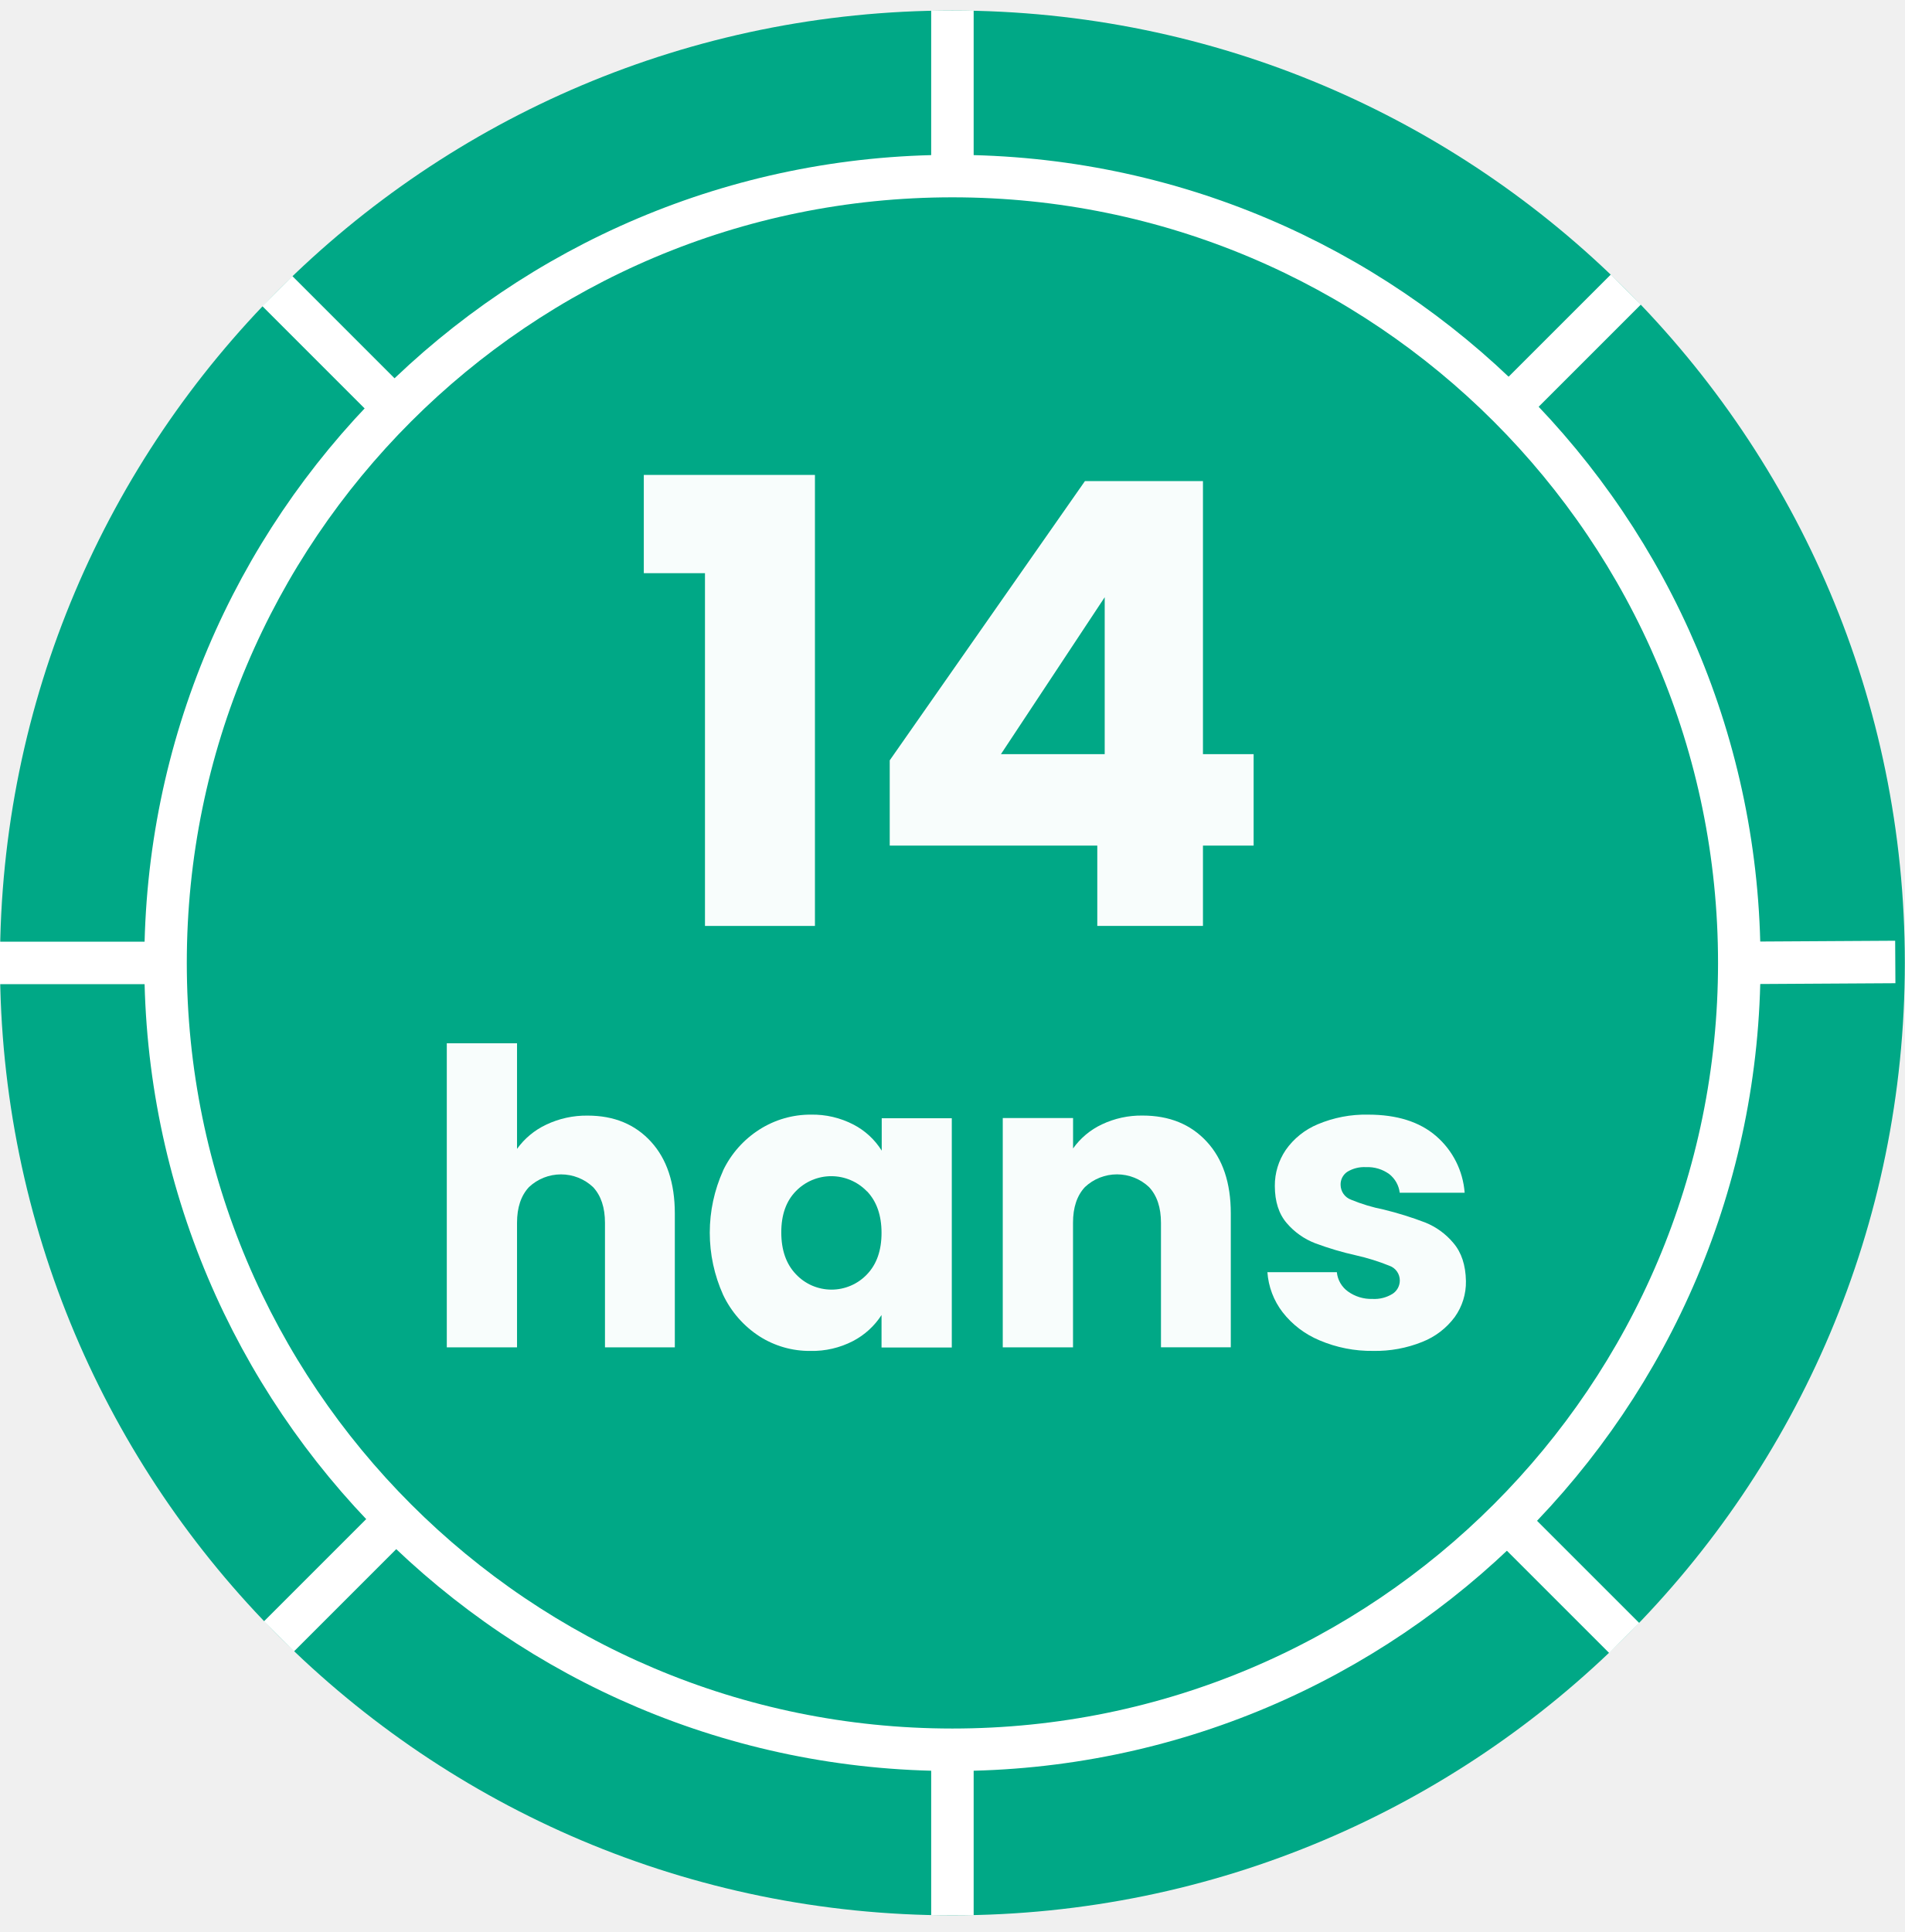
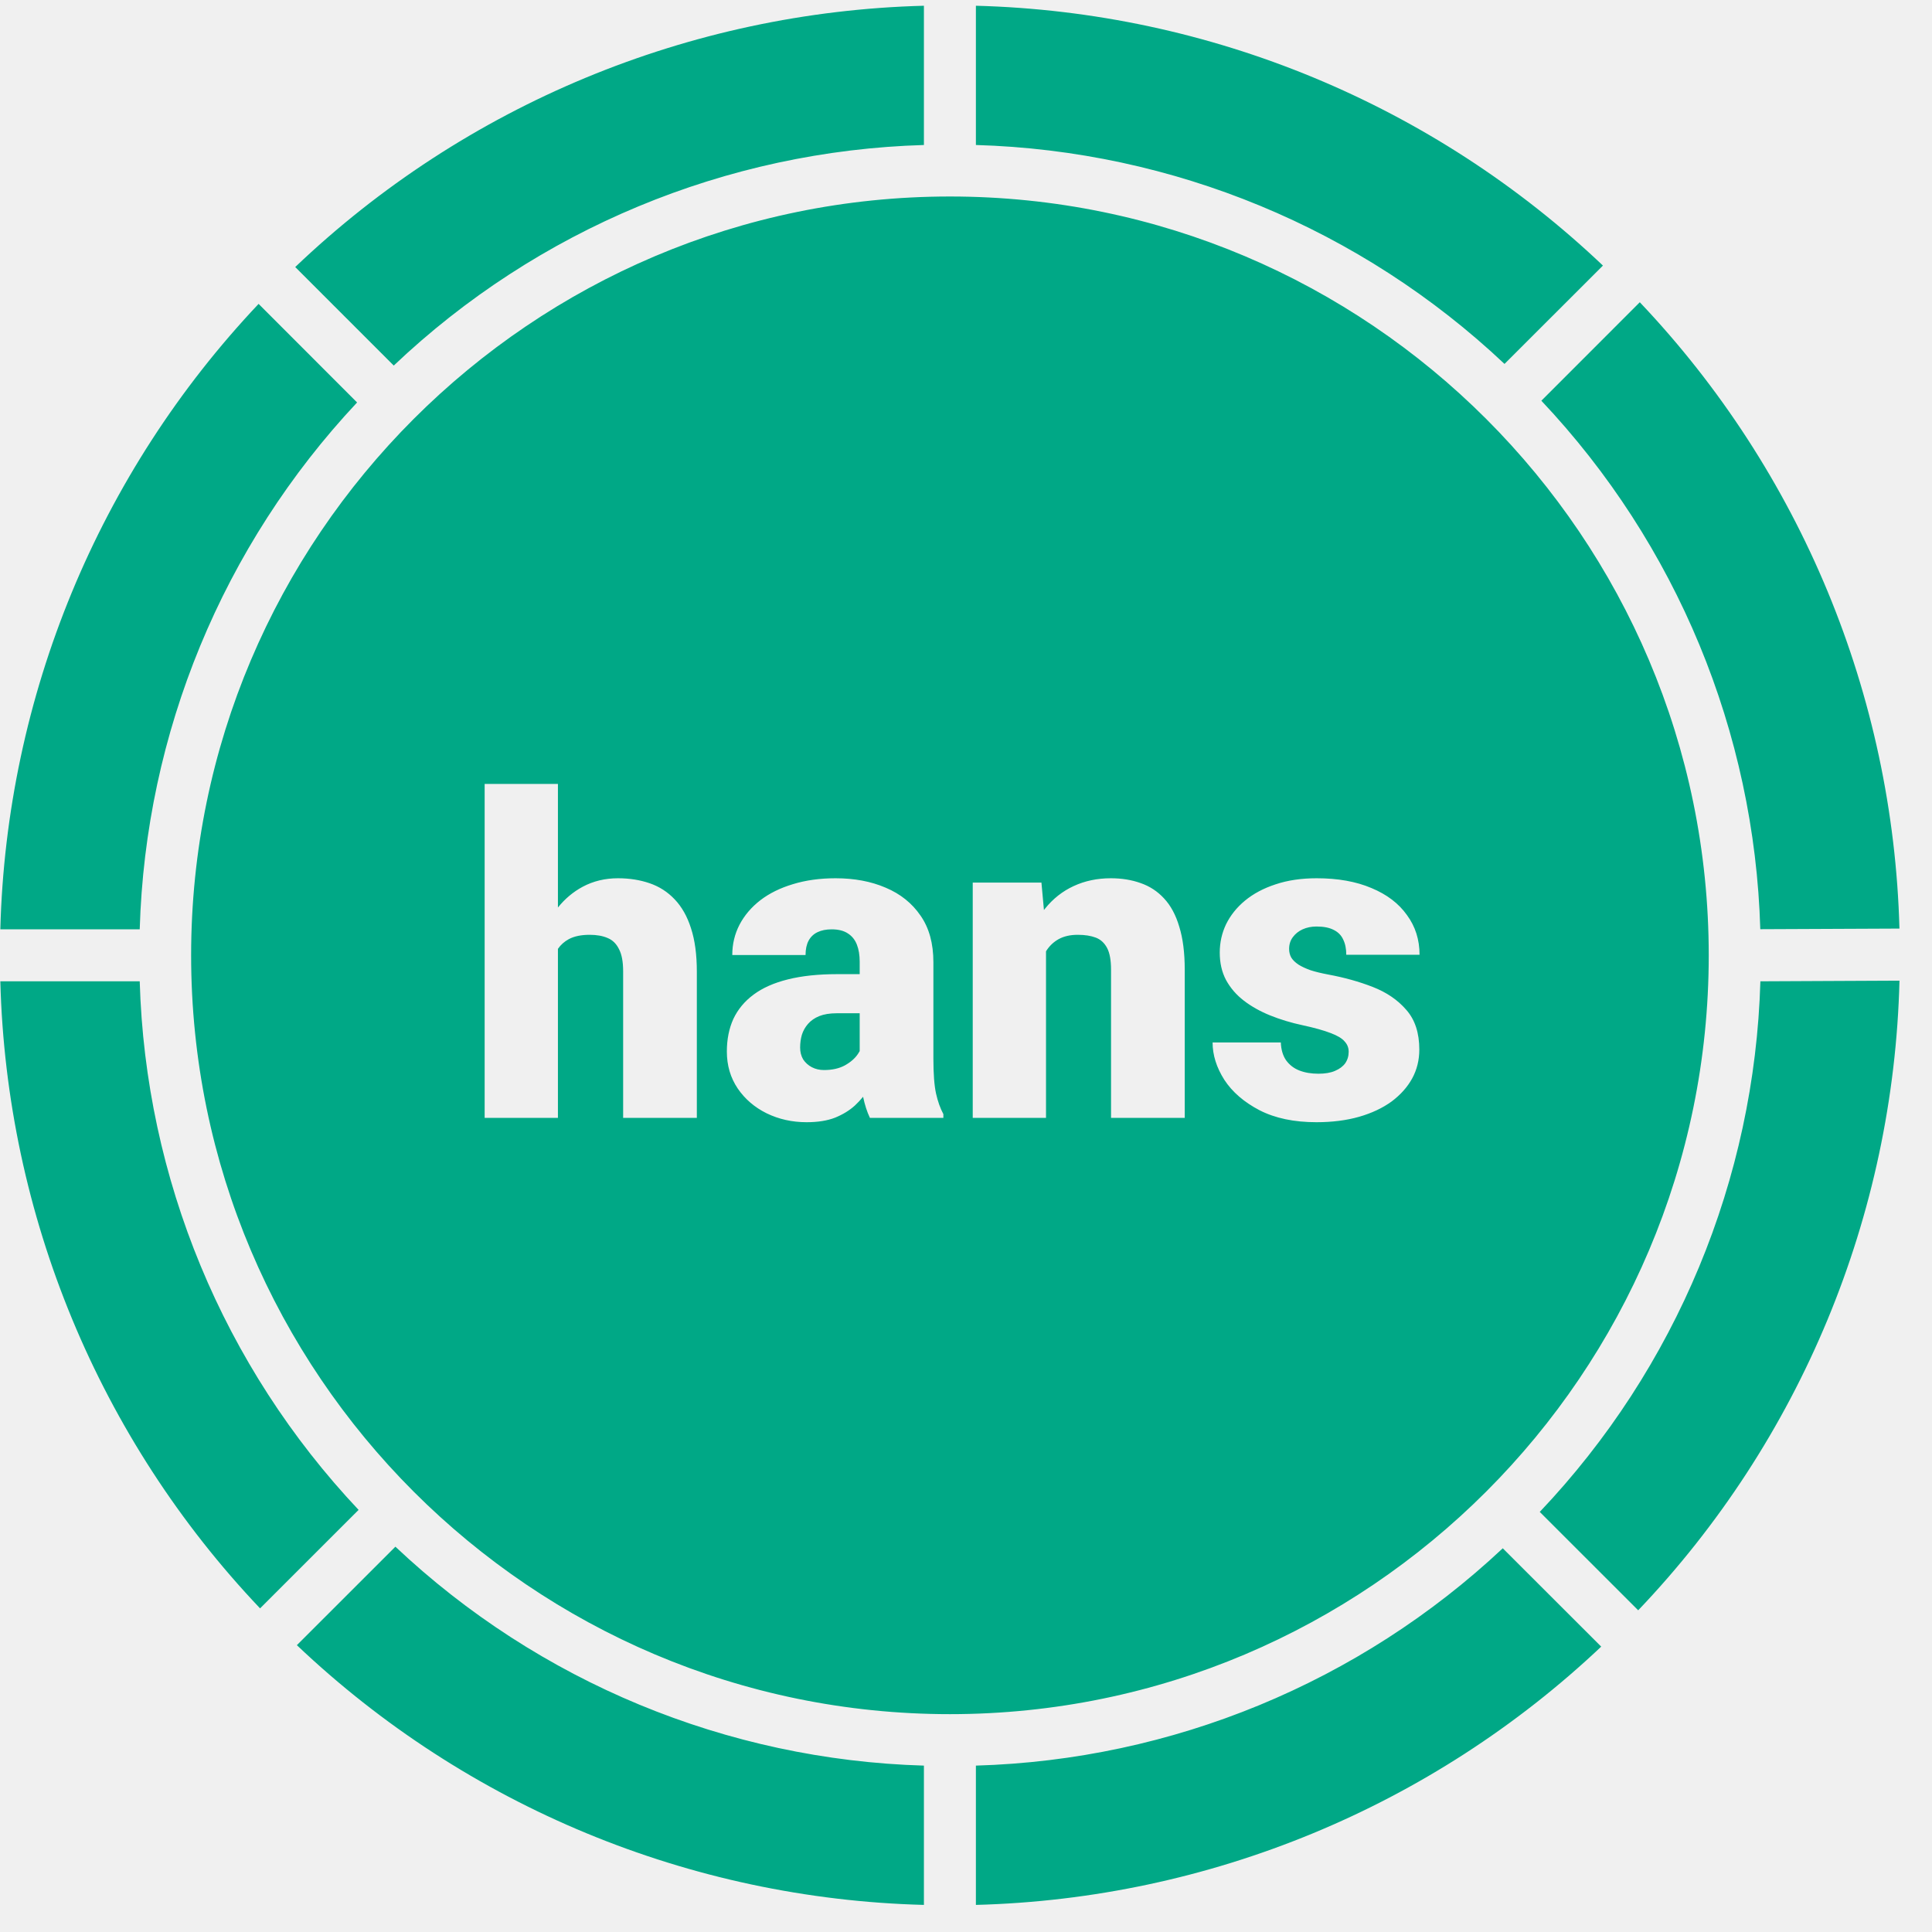
- <svg xmlns="http://www.w3.org/2000/svg" width="70" height="71" viewBox="0 0 70 71" fill="none">
-   <g clip-path="url(#clip0_458_1601)">
-     <path d="M35 70.387C54.33 70.387 70 54.717 70 35.387C70 16.057 54.33 0.387 35 0.387C15.67 0.387 0 16.057 0 35.387C0 54.717 15.67 70.387 35 70.387Z" fill="#00A886" />
-     <path d="M35 64.303C50.97 64.303 63.916 51.357 63.916 35.387C63.916 19.417 50.97 6.471 35 6.471C19.03 6.471 6.084 19.417 6.084 35.387C6.084 51.357 19.03 64.303 35 64.303Z" stroke="white" stroke-width="1.561" stroke-miterlimit="10" />
-     <path d="M35 6.471V0.387" stroke="white" stroke-width="1.561" stroke-miterlimit="10" />
-     <path d="M55.446 14.941L59.749 10.639" stroke="white" stroke-width="1.561" stroke-miterlimit="10" />
-     <path d="M63.916 35.386L69.649 35.352" stroke="white" stroke-width="1.561" stroke-miterlimit="10" />
-     <path d="M55.386 55.895L59.689 60.197" stroke="white" stroke-width="1.561" stroke-miterlimit="10" />
-     <path d="M35 64.303V70.387" stroke="white" stroke-width="1.561" stroke-miterlimit="10" />
-     <path d="M14.553 55.834L10.251 60.136" stroke="white" stroke-width="1.561" stroke-miterlimit="10" />
-     <path d="M6.084 35.387H0" stroke="white" stroke-width="1.561" stroke-miterlimit="10" />
-     <path d="M14.493 15L10.191 10.697" stroke="white" stroke-width="1.561" stroke-miterlimit="10" />
-     <path opacity="0.97" d="M23.659 21.064V17.453H29.948V34.028H25.907V21.064H23.659Z" fill="white" />
-     <path opacity="0.97" d="M32.696 31.075V27.942L39.87 17.68H44.207V27.715H46.069V31.075H44.207V34.027H40.324V31.075H32.696ZM40.596 21.948L36.783 27.715H40.596V21.948Z" fill="white" />
-     <path opacity="0.97" d="M23.923 41.957C24.506 42.595 24.798 43.474 24.799 44.592V49.514H22.232V44.939C22.232 44.376 22.086 43.938 21.794 43.625C21.476 43.325 21.054 43.158 20.616 43.158C20.178 43.158 19.757 43.325 19.439 43.625C19.146 43.938 19 44.376 19 44.939V49.515H16.419V38.34H19V42.221C19.276 41.837 19.645 41.531 20.073 41.33C20.549 41.104 21.07 40.99 21.597 40.998C22.564 40.998 23.34 41.318 23.923 41.957Z" fill="white" />
-     <path opacity="0.97" d="M26.574 43.012C26.87 42.396 27.333 41.875 27.91 41.508C28.474 41.149 29.129 40.959 29.798 40.962C30.343 40.951 30.883 41.077 31.367 41.329C31.792 41.55 32.149 41.881 32.402 42.286V41.094H34.977V49.52H32.395V48.327C32.135 48.731 31.773 49.061 31.345 49.284C30.863 49.533 30.326 49.658 29.783 49.646C29.12 49.653 28.469 49.467 27.91 49.11C27.331 48.736 26.869 48.208 26.574 47.586C26.25 46.867 26.083 46.089 26.083 45.301C26.083 44.513 26.25 43.735 26.574 43.017V43.012ZM31.859 43.783C31.691 43.607 31.488 43.467 31.264 43.371C31.04 43.275 30.799 43.225 30.555 43.224C30.311 43.223 30.069 43.272 29.845 43.366C29.62 43.461 29.416 43.6 29.247 43.775C28.889 44.14 28.71 44.646 28.711 45.293C28.712 45.94 28.89 46.451 29.247 46.825C29.414 47.004 29.616 47.146 29.84 47.244C30.065 47.341 30.307 47.392 30.551 47.393C30.796 47.394 31.038 47.344 31.263 47.248C31.488 47.152 31.691 47.011 31.859 46.834C32.217 46.462 32.395 45.953 32.395 45.308C32.395 44.663 32.217 44.152 31.859 43.777V43.783Z" fill="white" />
-     <path opacity="0.97" d="M44.347 41.956C44.936 42.594 45.23 43.472 45.23 44.591V49.513H42.664V44.938C42.664 44.375 42.518 43.937 42.225 43.624C41.907 43.324 41.485 43.157 41.048 43.157C40.61 43.157 40.188 43.324 39.87 43.624C39.577 43.937 39.431 44.375 39.432 44.938V49.514H36.85V41.088H39.434V42.205C39.704 41.825 40.068 41.521 40.49 41.322C40.957 41.1 41.469 40.989 41.986 40.996C42.971 40.996 43.758 41.316 44.347 41.956Z" fill="white" />
-     <path opacity="0.97" d="M48.493 49.258C47.958 49.036 47.49 48.681 47.134 48.224C46.807 47.799 46.613 47.287 46.575 46.752H49.127C49.141 46.893 49.184 47.029 49.255 47.151C49.326 47.274 49.422 47.38 49.537 47.462C49.796 47.648 50.11 47.744 50.429 47.735C50.692 47.751 50.953 47.685 51.177 47.546C51.258 47.493 51.325 47.42 51.371 47.334C51.417 47.249 51.441 47.153 51.441 47.055C51.441 46.938 51.405 46.823 51.337 46.727C51.27 46.63 51.174 46.557 51.063 46.518C50.664 46.356 50.253 46.228 49.833 46.134C49.322 46.02 48.819 45.871 48.329 45.688C47.925 45.532 47.566 45.278 47.286 44.949C46.995 44.611 46.849 44.156 46.848 43.581C46.845 43.111 46.985 42.65 47.249 42.261C47.543 41.84 47.952 41.513 48.426 41.316C49.01 41.07 49.64 40.949 50.274 40.962C51.333 40.962 52.166 41.224 52.773 41.748C53.386 42.276 53.764 43.026 53.824 43.833H51.438C51.406 43.563 51.268 43.318 51.055 43.149C50.808 42.969 50.507 42.878 50.202 42.892C49.958 42.877 49.715 42.938 49.507 43.066C49.43 43.118 49.368 43.19 49.325 43.273C49.283 43.356 49.262 43.449 49.265 43.542C49.266 43.661 49.303 43.778 49.372 43.876C49.441 43.974 49.538 44.048 49.651 44.089C50.038 44.249 50.44 44.37 50.851 44.451C51.369 44.578 51.879 44.737 52.377 44.927C52.779 45.089 53.134 45.348 53.411 45.681C53.708 46.029 53.861 46.494 53.871 47.079C53.88 47.551 53.736 48.014 53.461 48.399C53.157 48.809 52.744 49.126 52.269 49.313C51.696 49.544 51.082 49.657 50.464 49.645C49.787 49.655 49.116 49.523 48.493 49.258Z" fill="white" />
-   </g>
-   <defs>
-     <clipPath id="clip0_458_1601">
-       <rect width="70" height="70" fill="white" transform="translate(0 0.386719)" />
-     </clipPath>
-   </defs>
+ <svg xmlns="http://www.w3.org/2000/svg" width="41" height="41" viewBox="0 0 41 41" fill="none">
+   <path fill-rule="evenodd" clip-rule="evenodd" d="M4.056 20.273C4.056 11.394 11.28 4.17 20.159 4.17C29.04 4.17 36.262 11.394 36.262 20.273C36.262 29.152 29.035 36.377 20.159 36.377C11.282 36.377 4.056 29.152 4.056 20.273ZM20.71 3.077V0.122C25.675 0.252 30.415 2.216 34.017 5.636L31.928 7.723C28.885 4.852 24.892 3.198 20.71 3.077ZM20.71 37.469C24.875 37.348 28.852 35.708 31.891 32.857L33.98 34.944C30.383 38.343 25.657 40.295 20.71 40.425V37.469ZM0.007 20.825H2.965C3.086 25.006 4.739 28.998 7.61 32.042L5.519 34.132C2.1 30.53 0.137 25.789 0.007 20.825ZM5.488 6.449L7.578 8.541C4.727 11.58 3.086 15.557 2.965 19.722H0.007C0.136 14.774 2.088 10.047 5.488 6.449ZM6.3 34.913L8.391 32.823C11.434 35.694 15.425 37.347 19.607 37.469V40.425C14.643 40.296 9.902 38.332 6.3 34.913ZM8.356 7.758L6.265 5.667C9.871 2.228 14.626 0.252 19.607 0.122V3.077C15.409 3.2 11.402 4.866 8.356 7.758ZM32.676 32.085C35.57 29.036 37.237 25.026 37.358 20.825L40.31 20.811C40.185 25.799 38.209 30.562 34.765 34.173L32.676 32.085ZM34.799 6.414C38.213 10.013 40.176 14.747 40.309 19.706L37.356 19.719C37.234 15.537 35.581 11.546 32.71 8.504L34.799 6.414ZM11.84 19.259V16.636H10.285V23.723H11.84V20.136C11.899 20.05 11.976 19.982 12.071 19.93C12.185 19.869 12.332 19.838 12.514 19.838C12.664 19.838 12.792 19.861 12.897 19.907C13.001 19.95 13.081 20.029 13.136 20.142C13.195 20.253 13.224 20.41 13.224 20.613V23.723H14.788V20.622C14.788 20.259 14.747 19.952 14.664 19.699C14.584 19.447 14.468 19.243 14.318 19.086C14.17 18.929 13.993 18.815 13.787 18.744C13.584 18.674 13.36 18.638 13.114 18.638C12.84 18.638 12.591 18.698 12.366 18.818C12.165 18.926 11.989 19.073 11.84 19.259ZM18.316 23.275C18.264 23.339 18.206 23.401 18.143 23.46C18.029 23.564 17.889 23.65 17.723 23.718C17.557 23.783 17.355 23.815 17.118 23.815C16.811 23.815 16.528 23.752 16.269 23.626C16.014 23.5 15.809 23.324 15.656 23.1C15.502 22.872 15.425 22.611 15.425 22.315C15.425 22.057 15.471 21.826 15.563 21.623C15.659 21.42 15.802 21.248 15.992 21.107C16.183 20.965 16.426 20.857 16.721 20.784C17.017 20.71 17.364 20.673 17.764 20.673H18.244V20.41C18.244 20.268 18.224 20.147 18.184 20.045C18.144 19.944 18.081 19.865 17.995 19.81C17.909 19.752 17.794 19.722 17.649 19.722C17.532 19.722 17.432 19.742 17.349 19.782C17.266 19.822 17.203 19.882 17.16 19.962C17.117 20.042 17.095 20.144 17.095 20.267H15.54C15.54 20.036 15.591 19.822 15.693 19.625C15.797 19.426 15.945 19.252 16.136 19.104C16.329 18.956 16.56 18.843 16.828 18.763C17.098 18.68 17.4 18.638 17.732 18.638C18.129 18.638 18.483 18.704 18.793 18.837C19.107 18.969 19.355 19.167 19.536 19.432C19.718 19.693 19.808 20.022 19.808 20.419V22.463C19.808 22.789 19.827 23.037 19.864 23.206C19.901 23.372 19.953 23.518 20.02 23.644V23.723H18.461C18.4 23.596 18.352 23.447 18.316 23.275ZM18.244 22.306C18.233 22.326 18.221 22.346 18.207 22.366C18.143 22.462 18.049 22.543 17.926 22.611C17.806 22.675 17.66 22.708 17.487 22.708C17.392 22.708 17.306 22.688 17.229 22.648C17.152 22.608 17.091 22.552 17.044 22.482C17.001 22.408 16.98 22.325 16.98 22.232C16.98 22.137 16.992 22.046 17.017 21.96C17.044 21.874 17.088 21.797 17.146 21.73C17.207 21.659 17.288 21.603 17.386 21.563C17.487 21.523 17.61 21.503 17.755 21.503H18.244V22.306ZM22.198 20.188V23.723H20.643V18.73H22.101L22.154 19.312C22.163 19.301 22.171 19.29 22.18 19.279C22.349 19.07 22.55 18.912 22.784 18.804C23.021 18.694 23.284 18.638 23.573 18.638C23.804 18.638 24.015 18.672 24.205 18.74C24.399 18.807 24.565 18.916 24.704 19.067C24.845 19.218 24.953 19.418 25.026 19.667C25.103 19.913 25.142 20.218 25.142 20.581V23.723H23.578V20.576C23.578 20.376 23.55 20.224 23.495 20.119C23.439 20.012 23.359 19.938 23.255 19.898C23.15 19.858 23.023 19.838 22.872 19.838C22.712 19.838 22.577 19.869 22.466 19.93C22.355 19.992 22.266 20.078 22.198 20.188ZM28.533 22.099C28.591 22.16 28.621 22.234 28.621 22.32C28.621 22.412 28.596 22.494 28.547 22.565C28.498 22.632 28.425 22.686 28.33 22.726C28.238 22.766 28.121 22.786 27.979 22.786C27.826 22.786 27.69 22.763 27.573 22.717C27.456 22.671 27.363 22.598 27.292 22.5C27.224 22.401 27.187 22.275 27.181 22.122H25.733C25.733 22.389 25.816 22.654 25.982 22.915C26.151 23.174 26.4 23.389 26.729 23.561C27.058 23.73 27.461 23.815 27.938 23.815C28.273 23.815 28.575 23.776 28.842 23.7C29.11 23.623 29.339 23.515 29.53 23.377C29.72 23.235 29.866 23.072 29.968 22.887C30.07 22.7 30.12 22.495 30.12 22.274C30.12 21.92 30.028 21.639 29.843 21.43C29.662 21.22 29.425 21.059 29.133 20.945C28.841 20.831 28.527 20.744 28.192 20.682C28.044 20.654 27.918 20.624 27.813 20.59C27.709 20.553 27.623 20.513 27.555 20.47C27.487 20.424 27.436 20.375 27.403 20.322C27.372 20.267 27.357 20.205 27.357 20.138C27.357 20.042 27.383 19.959 27.435 19.889C27.487 19.818 27.556 19.762 27.643 19.722C27.732 19.682 27.83 19.662 27.938 19.662C28.092 19.662 28.215 19.687 28.307 19.736C28.399 19.782 28.465 19.85 28.505 19.939C28.549 20.029 28.57 20.136 28.57 20.262H30.125C30.125 19.942 30.036 19.661 29.857 19.418C29.682 19.172 29.431 18.981 29.105 18.846C28.779 18.707 28.392 18.638 27.942 18.638C27.616 18.638 27.326 18.681 27.07 18.767C26.815 18.85 26.598 18.966 26.42 19.113C26.245 19.258 26.111 19.426 26.018 19.616C25.929 19.804 25.885 20.004 25.885 20.216C25.885 20.434 25.929 20.628 26.018 20.797C26.111 20.967 26.237 21.113 26.397 21.236C26.557 21.359 26.743 21.463 26.955 21.549C27.171 21.636 27.4 21.705 27.643 21.757C27.898 21.812 28.096 21.868 28.238 21.923C28.379 21.976 28.478 22.034 28.533 22.099Z" fill="#00A886" />
</svg>
